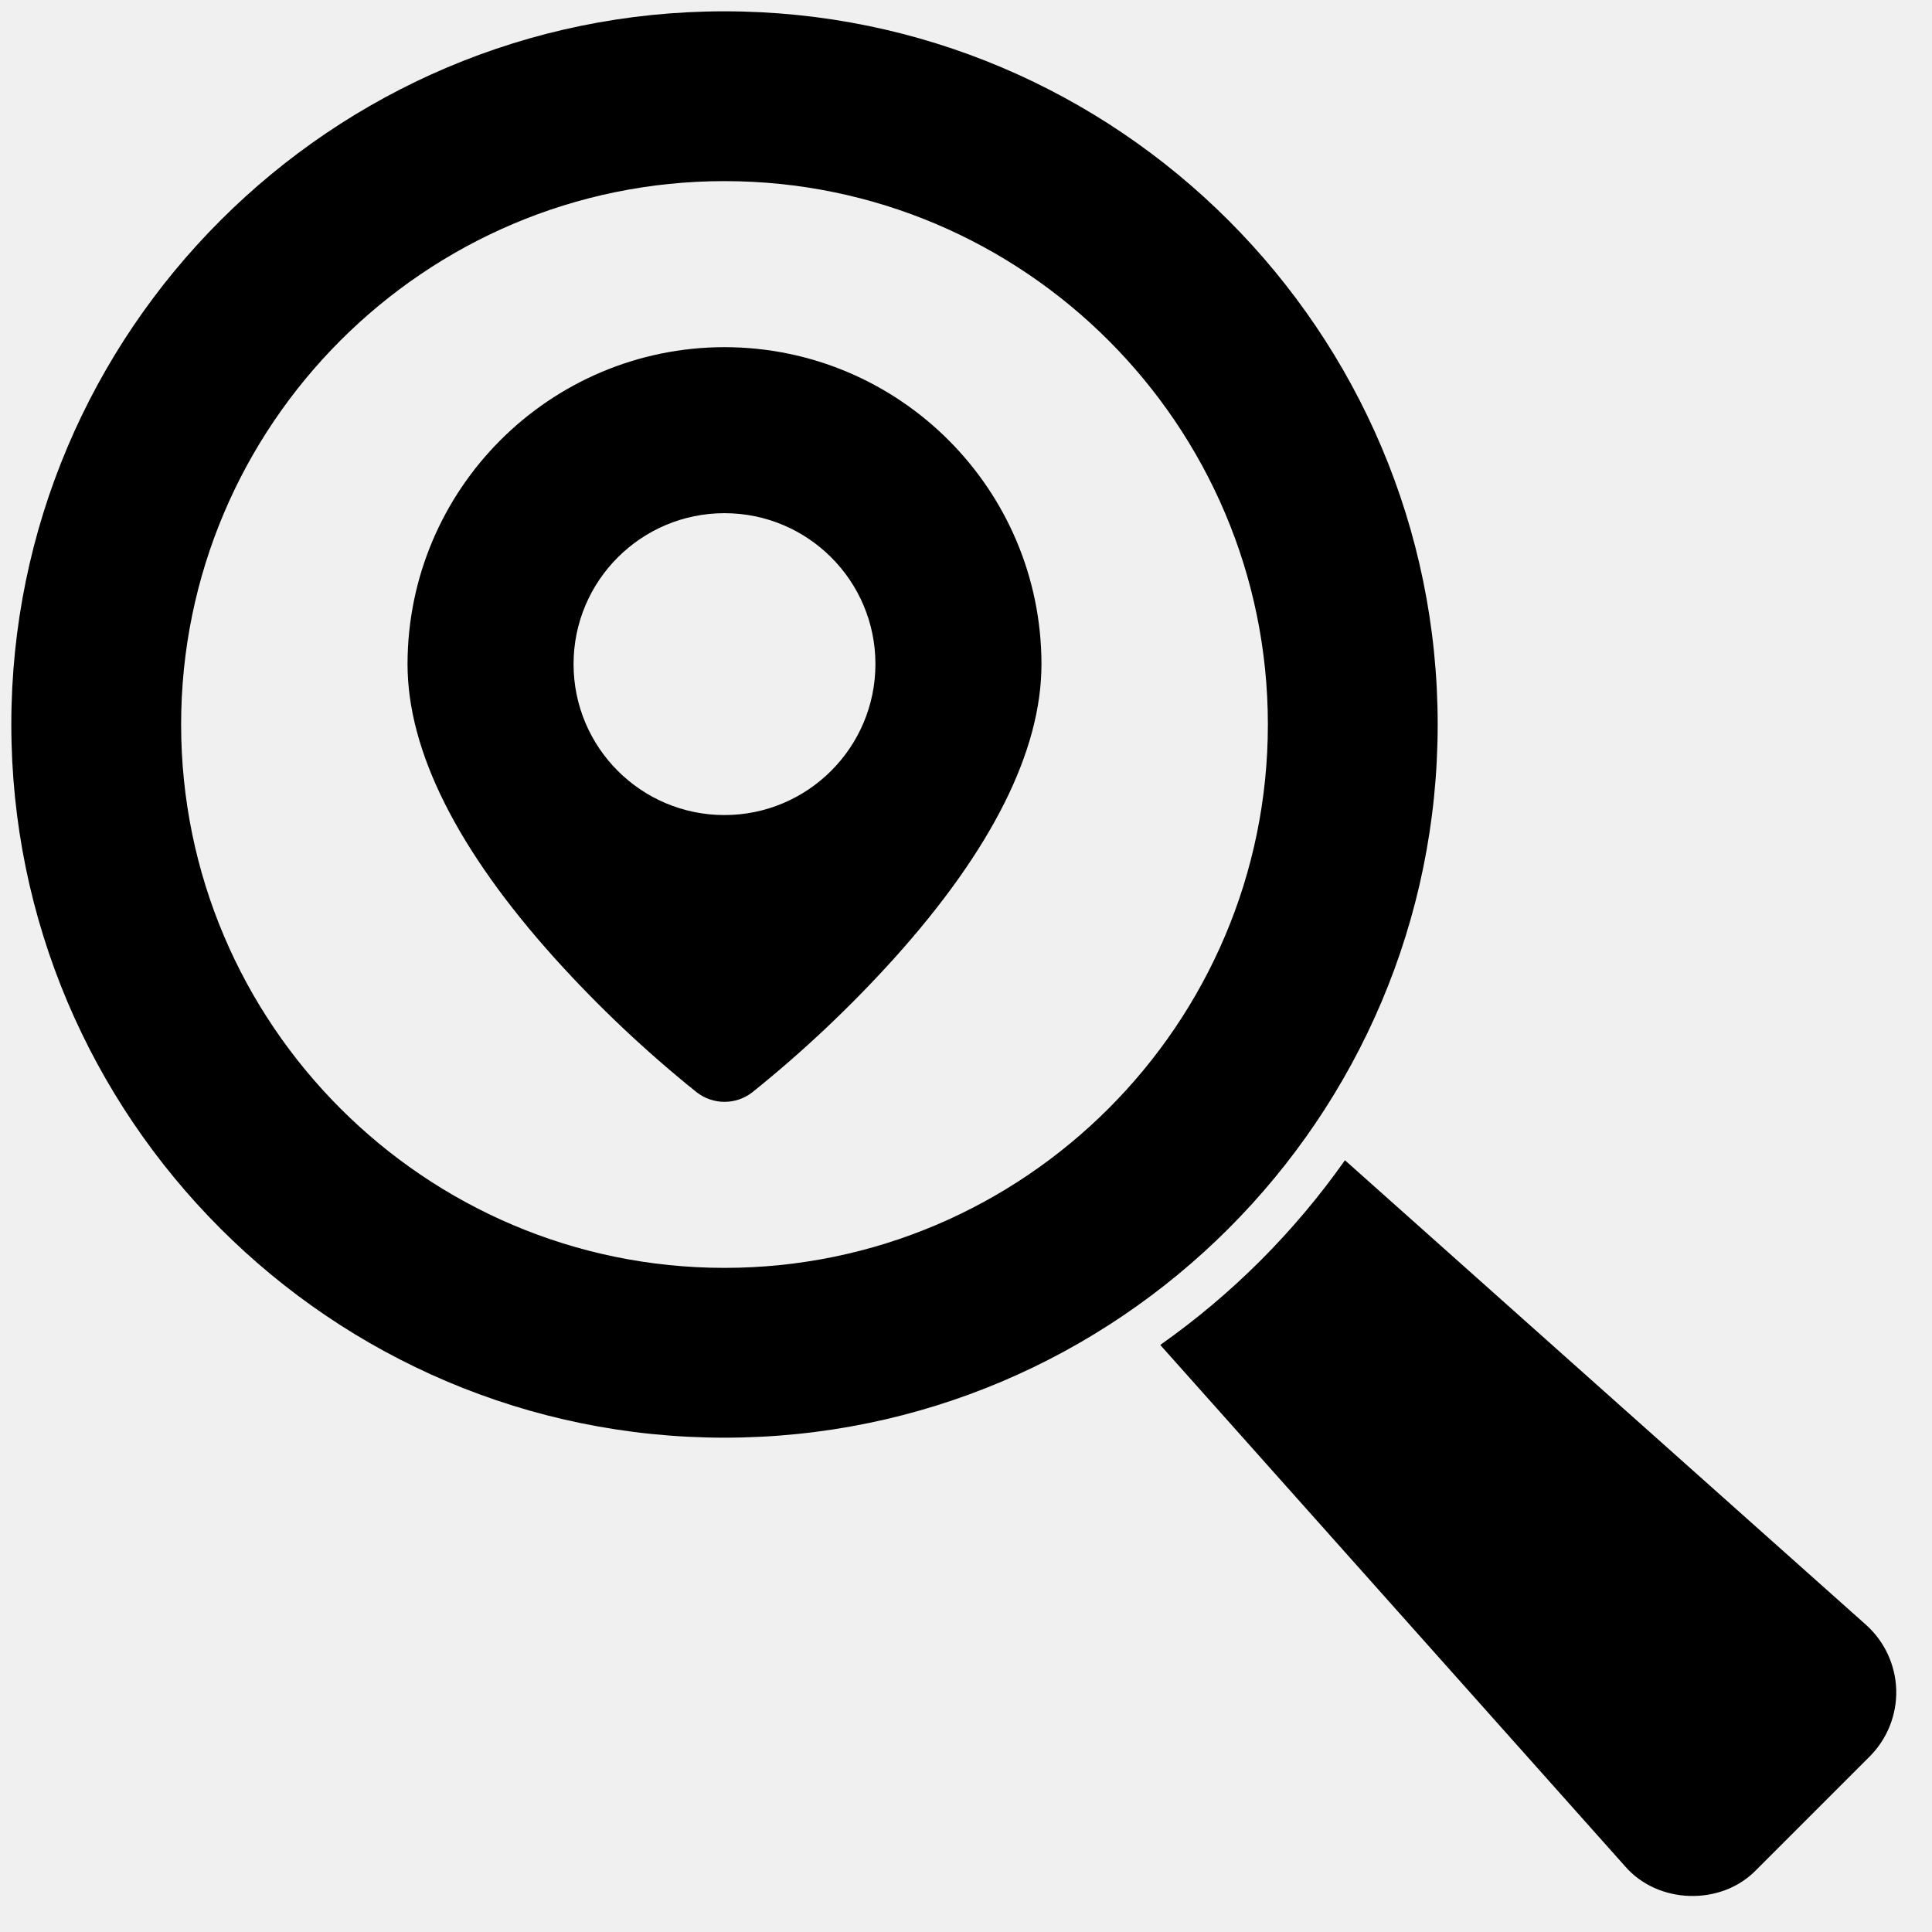
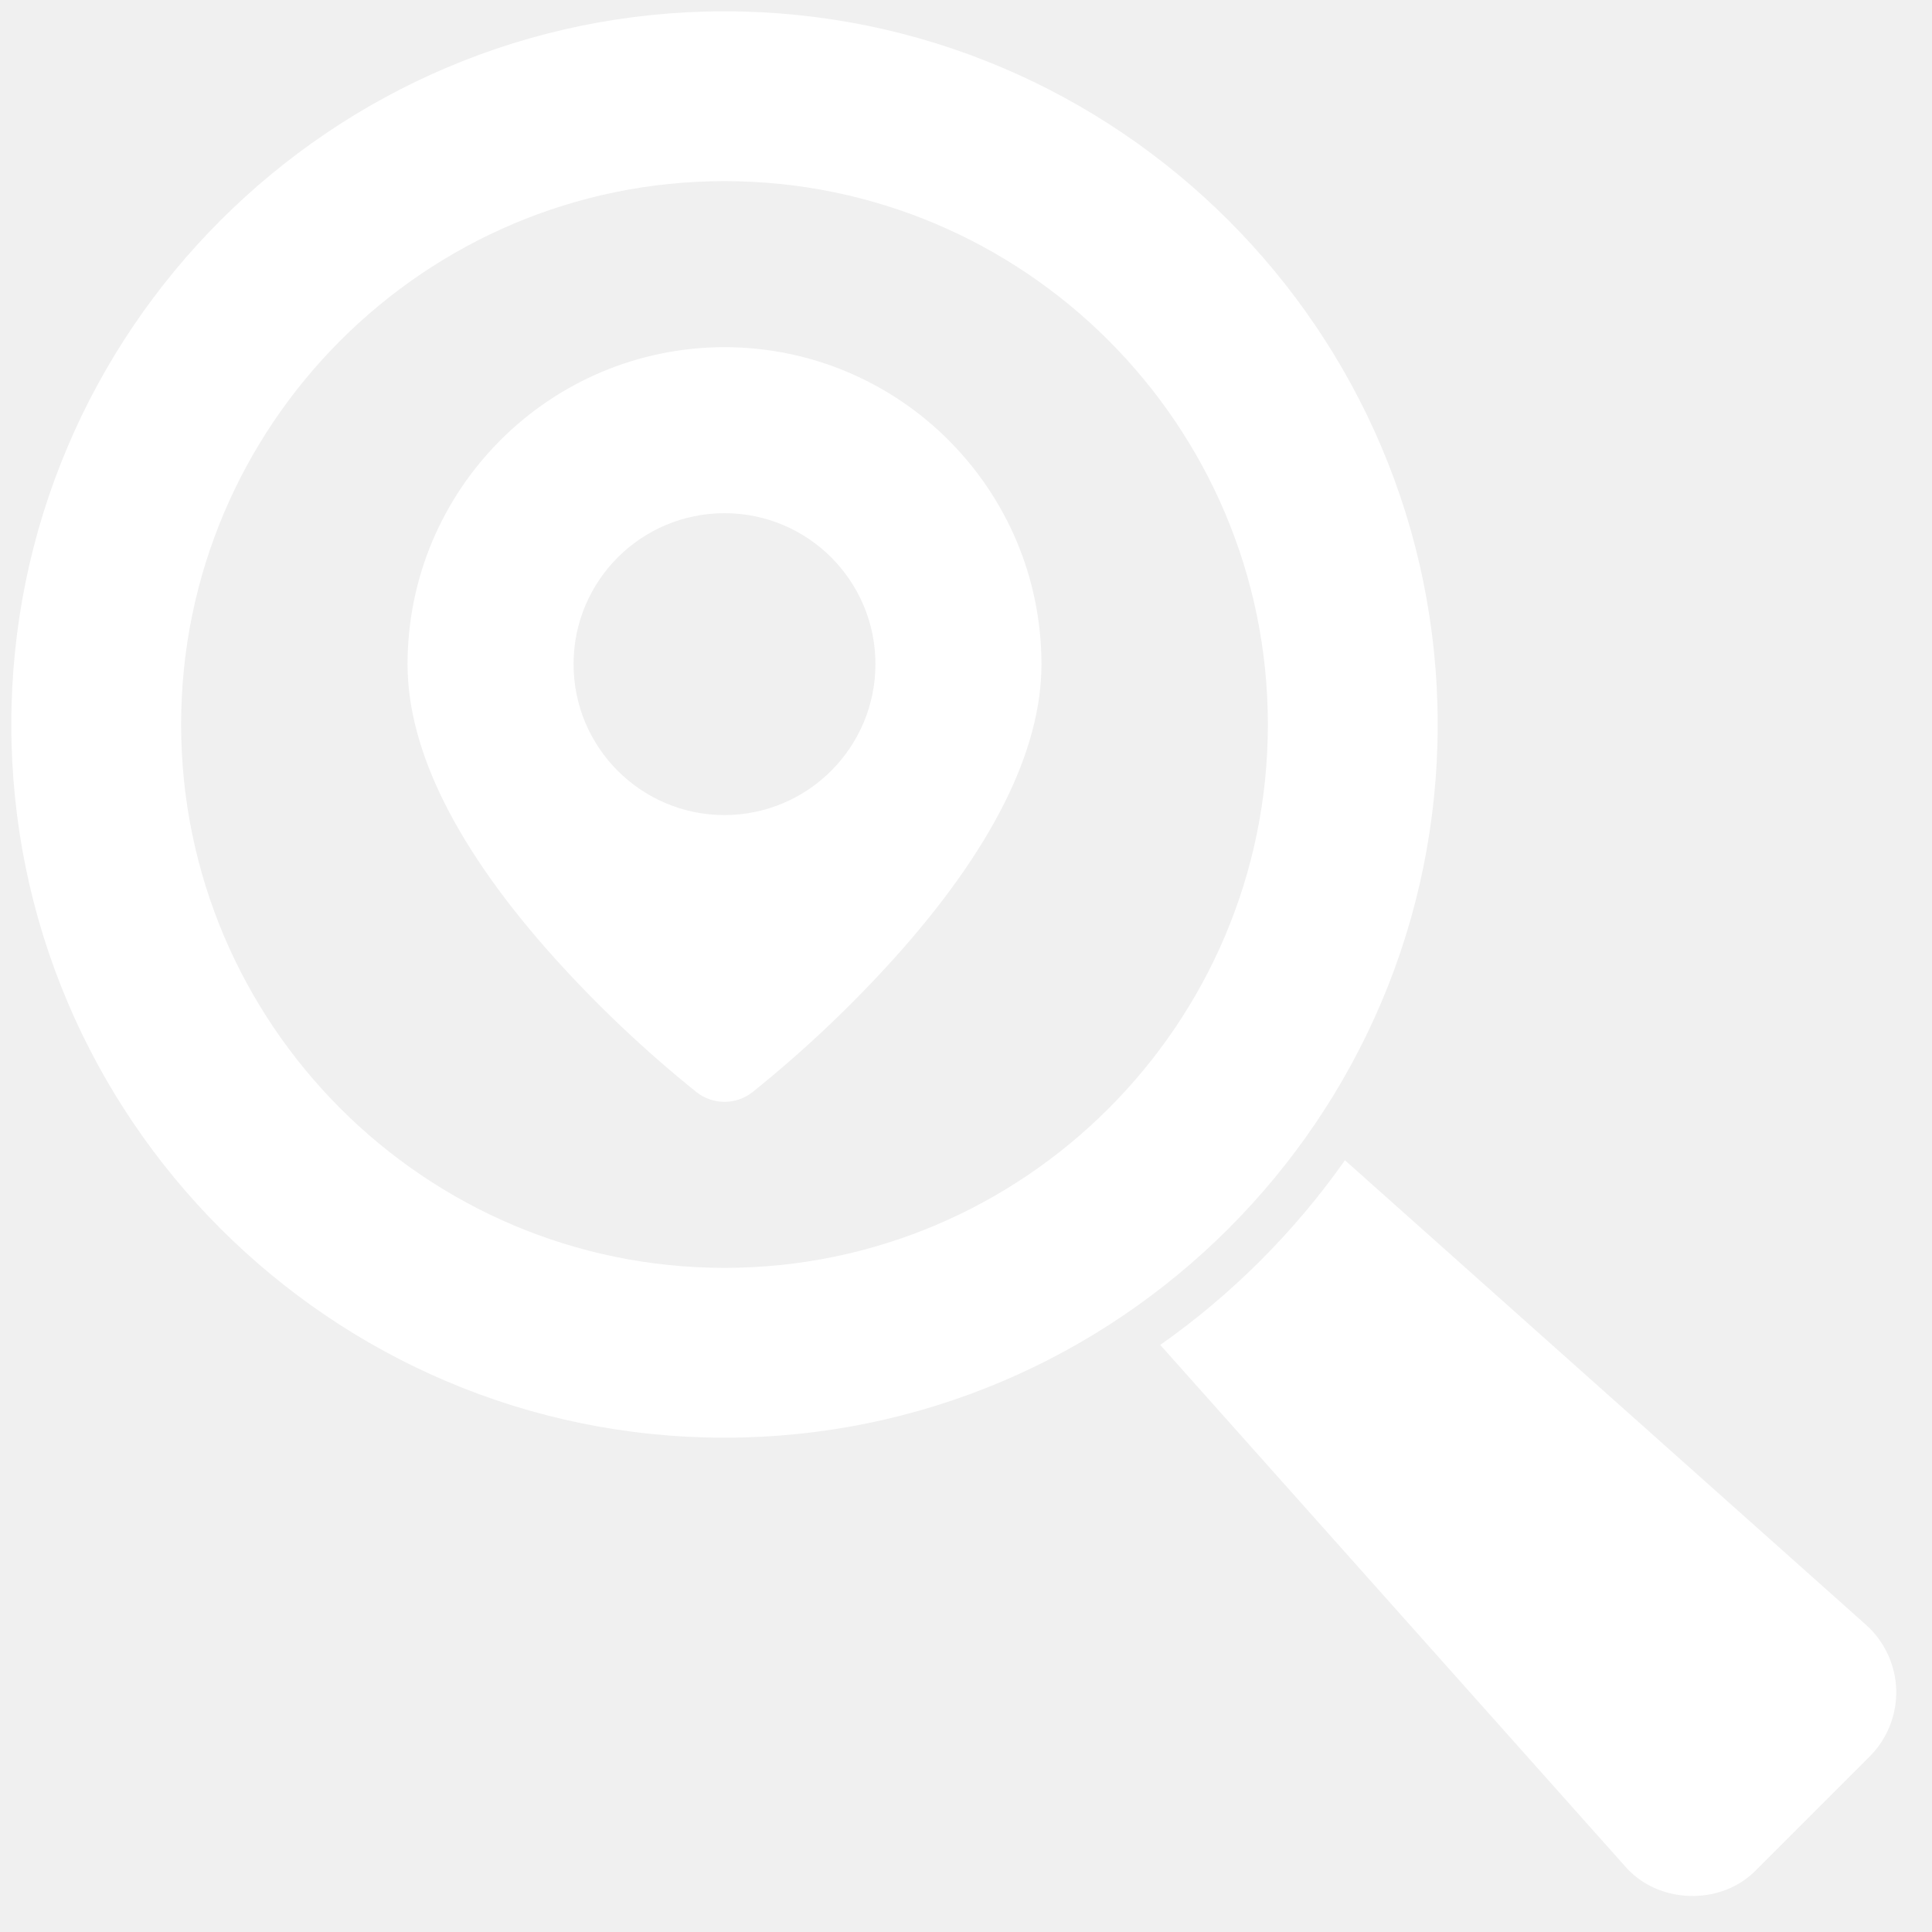
- <svg xmlns="http://www.w3.org/2000/svg" height="512" viewBox="0 0 512 512" width="512">
-   <g id="_02-search" data-name="02-search">
-     <g id="glyph">
-       <path d="m502.52 447.813a24.1 24.1 0 0 0 -8.019-17.227l-138.078-123.108a202.683 202.683 0 0 1 -48.945 48.945l123.108 138.077c8.716 10.185 25.595 10.673 34.885 1l30.029-30.029a24.1 24.1 0 0 0 7.02-17.658z" />
-       <path d="m381 192c0-104.215-84.785-189-189-189s-189 84.785-189 189 84.785 189 189 189 189-84.785 189-189zm-189 144c-79.4 0-144-64.6-144-144s64.6-144 144-144 144 64.6 144 144-64.6 144-144 144z" />
-       <path d="m192 92a84.1 84.1 0 0 0 -84 84c0 22.962 13.148 49.214 39.081 78.027a323.174 323.174 0 0 0 37.552 35.445 12 12 0 0 0 14.734 0 323.174 323.174 0 0 0 37.552-35.445c25.933-28.813 39.081-55.065 39.081-78.027a84.1 84.1 0 0 0 -84-84zm0 124a40 40 0 1 1 40-40 40.045 40.045 0 0 1 -40 40z" />
+ <svg xmlns="http://www.w3.org/2000/svg" version="1.1" width="512" height="512" x="0" y="0" viewBox="0 0 512 512" style="enable-background:new 0 0 512 512" xml:space="preserve" class="">
+   <g>
+     <g id="_02-search" data-name="02-search">
+       <g id="glyph">
+         <path d="m502.52 447.813a24.1 24.1 0 0 0 -8.019-17.227l-138.078-123.108a202.683 202.683 0 0 1 -48.945 48.945l123.108 138.077c8.716 10.185 25.595 10.673 34.885 1l30.029-30.029a24.1 24.1 0 0 0 7.02-17.658z" fill="#ffffff" data-original="#000000" style="" class="" />
+         <path d="m381 192c0-104.215-84.785-189-189-189s-189 84.785-189 189 84.785 189 189 189 189-84.785 189-189zm-189 144c-79.4 0-144-64.6-144-144s64.6-144 144-144 144 64.6 144 144-64.6 144-144 144z" fill="#ffffff" data-original="#000000" style="" class="" />
+         <path d="m192 92a84.1 84.1 0 0 0 -84 84c0 22.962 13.148 49.214 39.081 78.027a323.174 323.174 0 0 0 37.552 35.445 12 12 0 0 0 14.734 0 323.174 323.174 0 0 0 37.552-35.445c25.933-28.813 39.081-55.065 39.081-78.027a84.1 84.1 0 0 0 -84-84zm0 124a40 40 0 1 1 40-40 40.045 40.045 0 0 1 -40 40z" fill="#ffffff" data-original="#000000" style="" class="" />
+       </g>
    </g>
  </g>
</svg>
